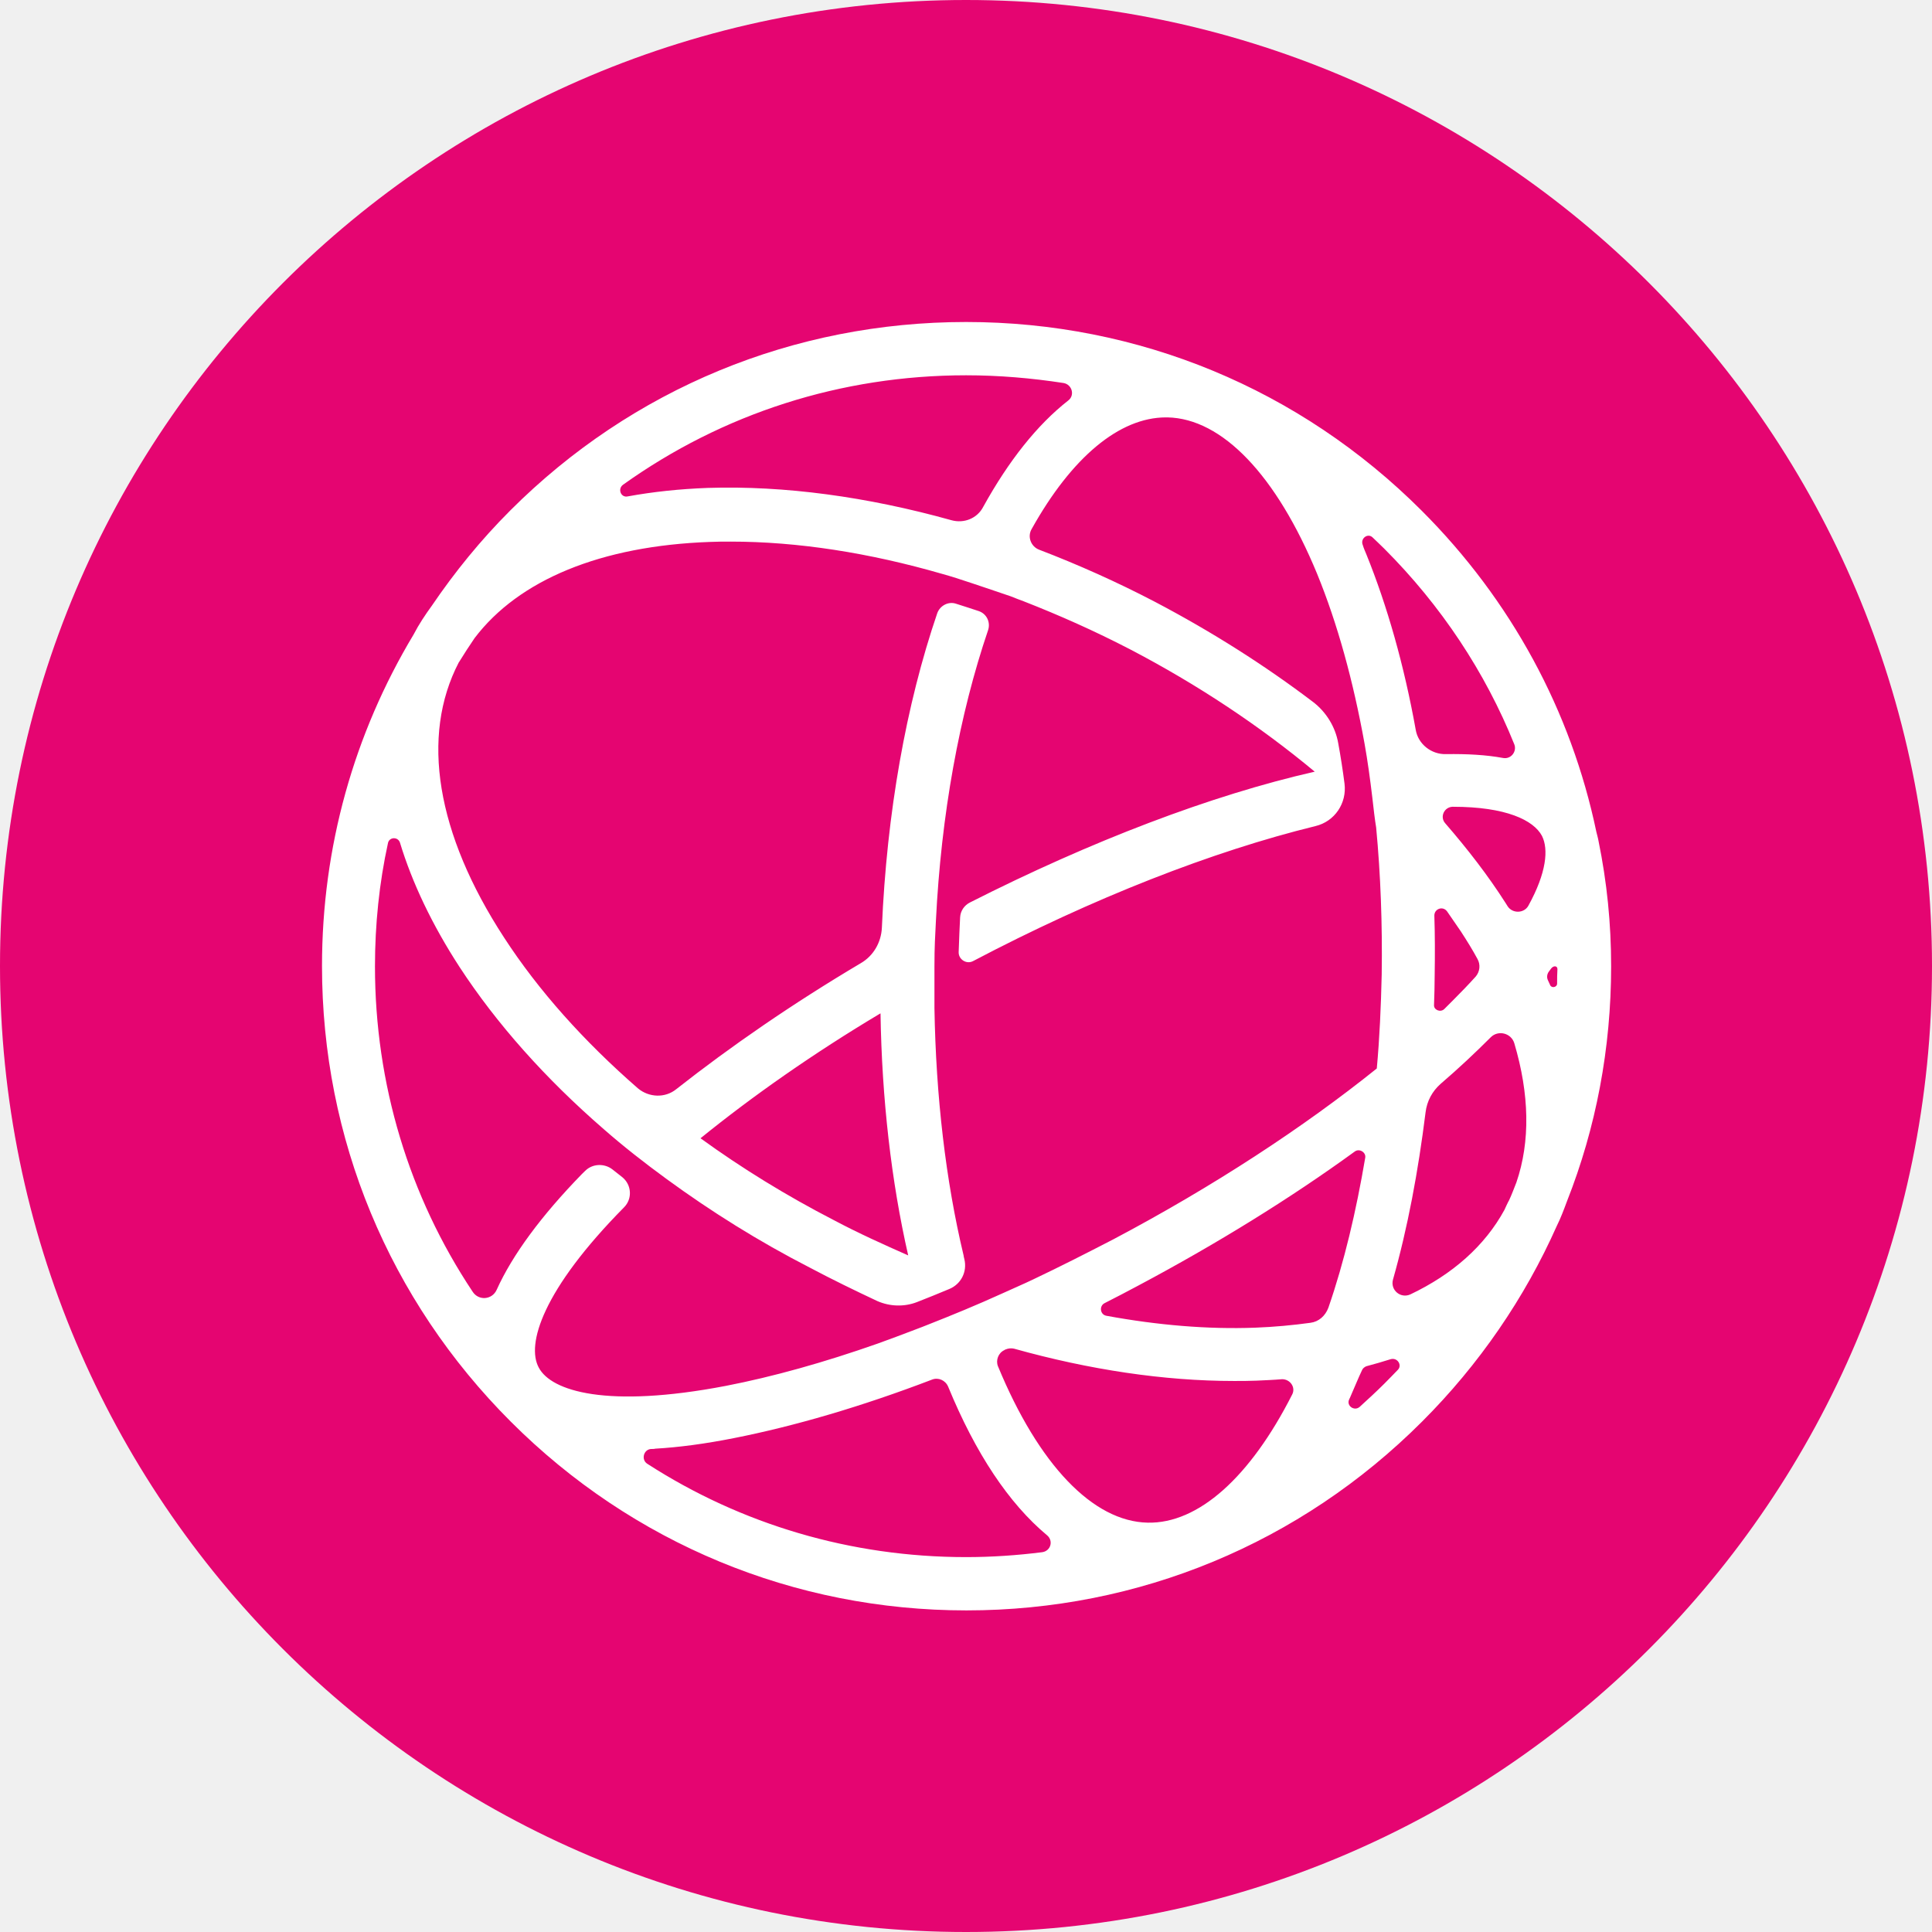
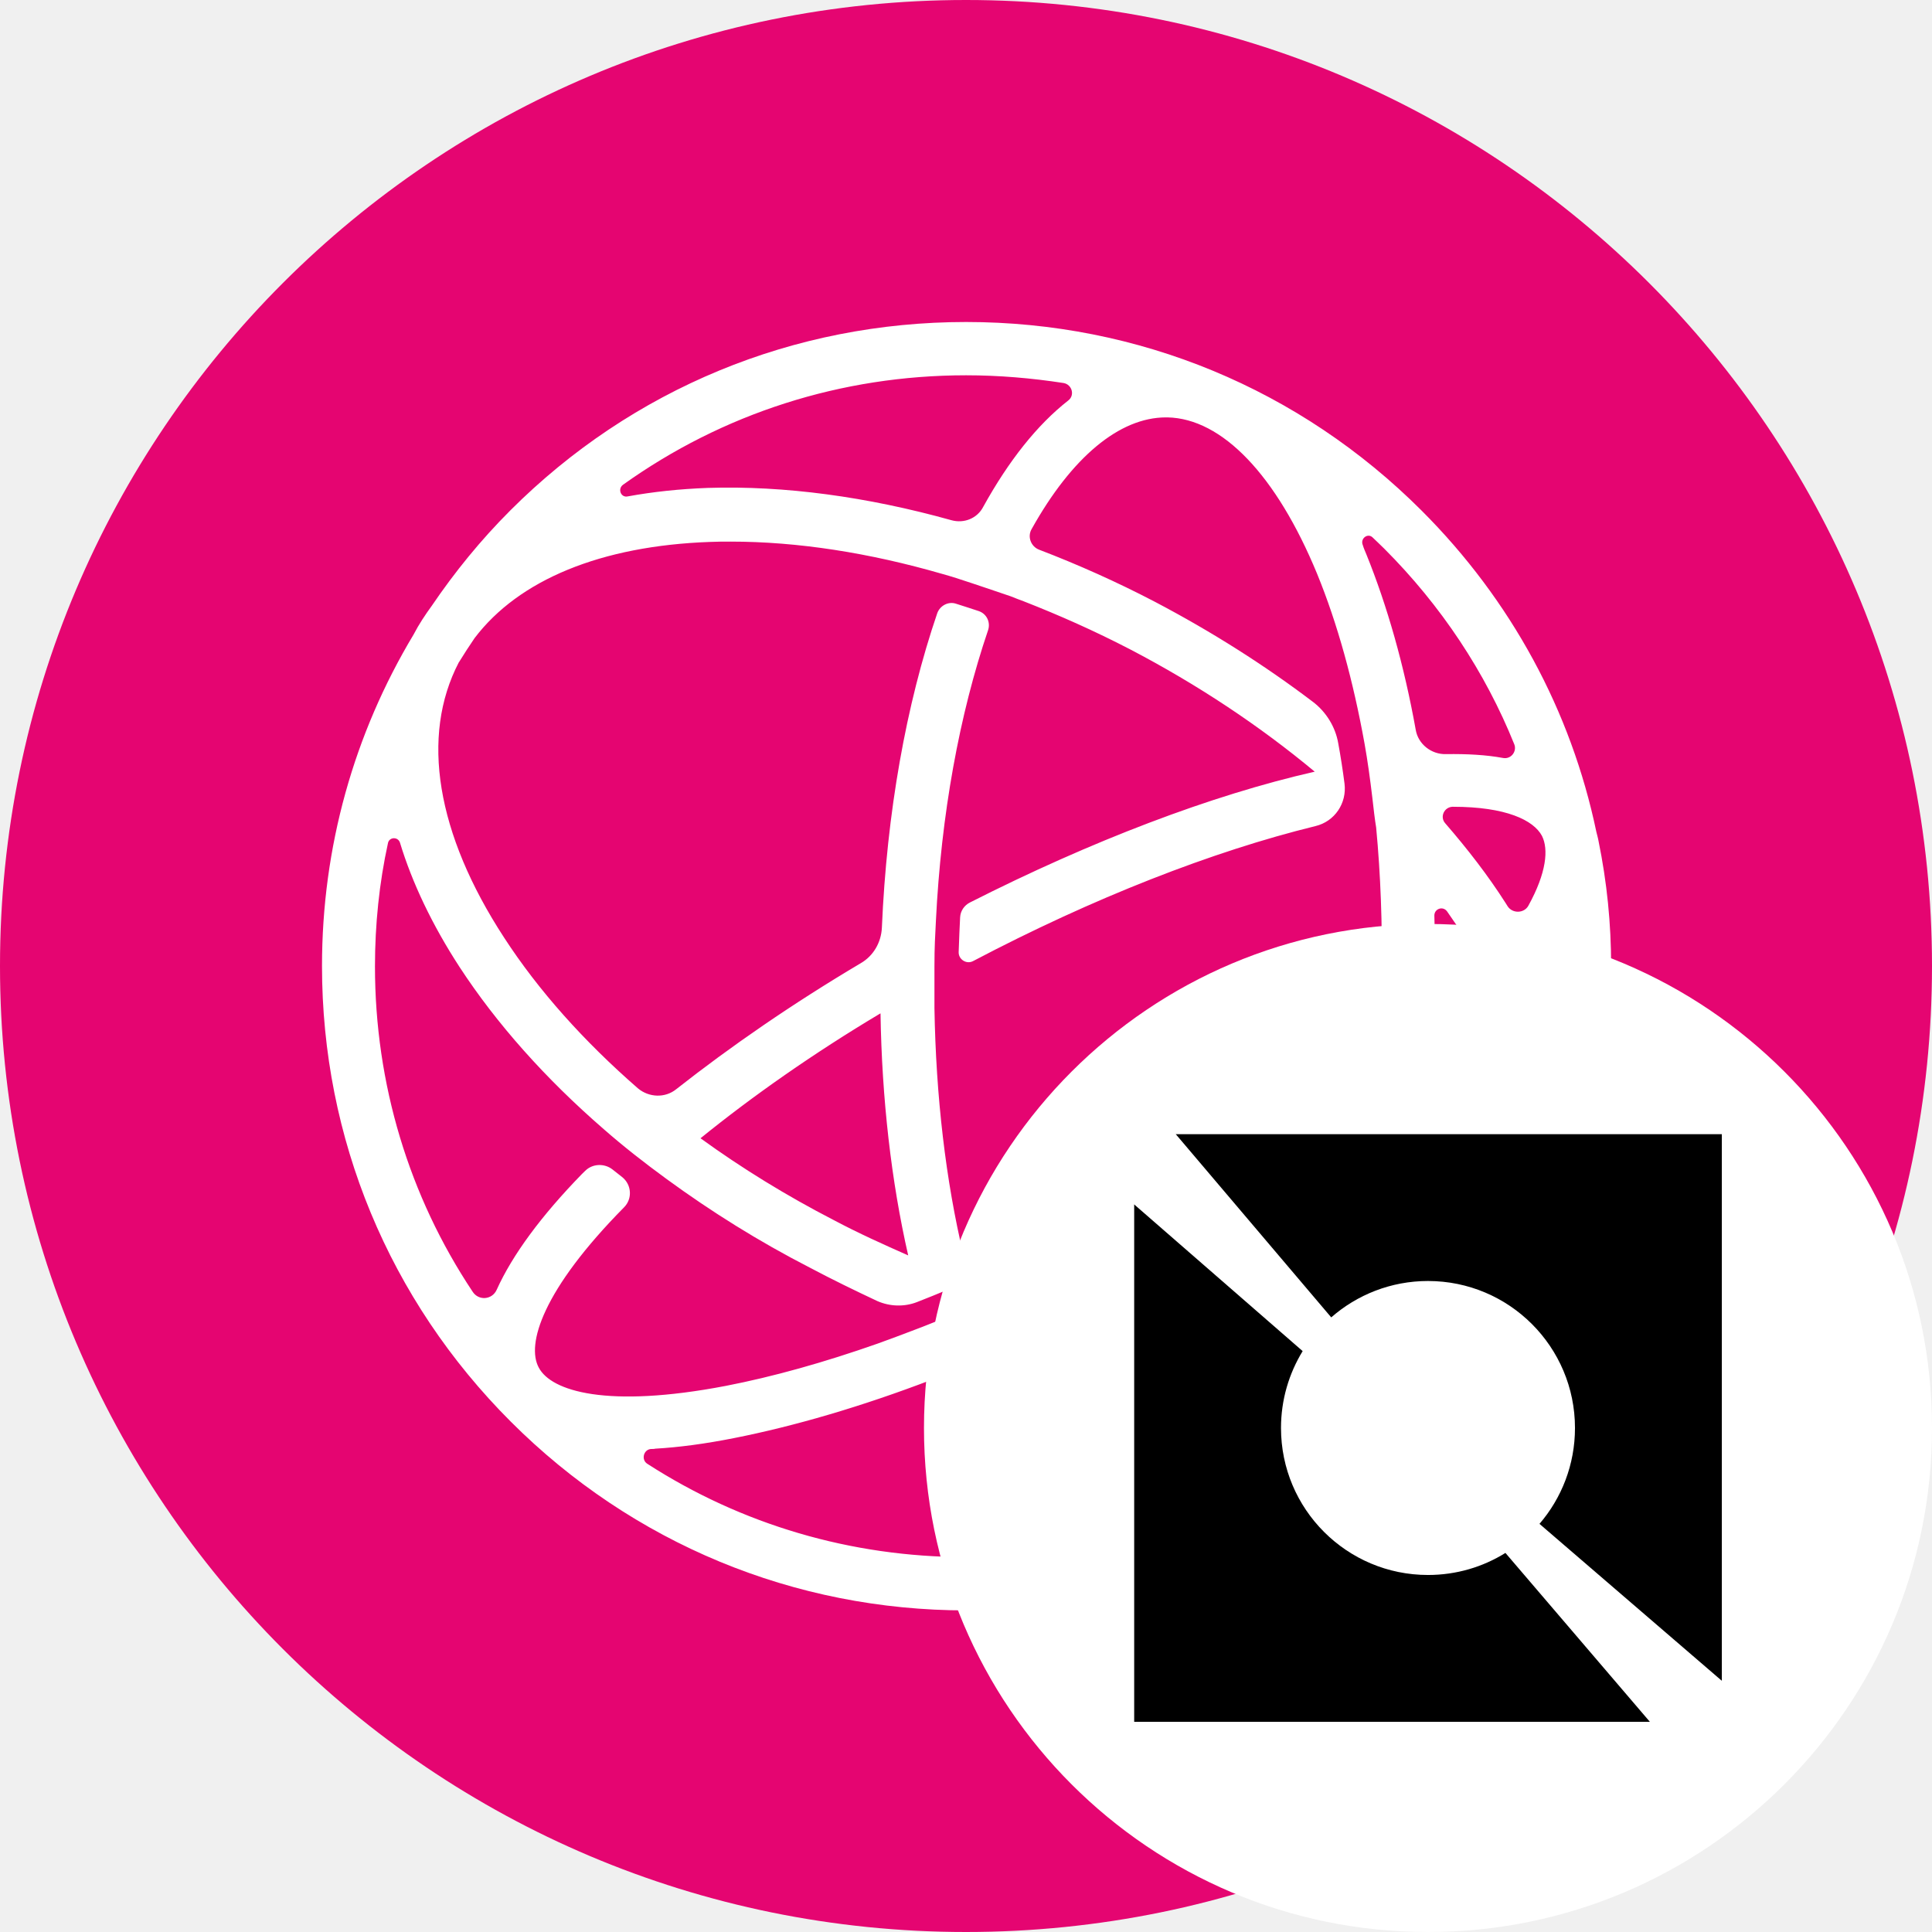
<svg xmlns="http://www.w3.org/2000/svg" width="24" height="24" viewBox="0 0 24 24" fill="none">
  <path d="M24 12C24 5.373 18.627 0 12 0C5.373 0 0 5.373 0 12C0 18.627 5.373 24 12 24C18.627 24 24 18.627 24 12Z" fill="#E50571" />
  <path d="M19.831 10.336C19.517 8.832 18.772 7.455 17.661 6.344C16.149 4.832 14.14 4 12.001 4C9.861 4 7.852 4.828 6.34 6.34C5.97 6.71 5.648 7.107 5.364 7.525C5.282 7.638 5.203 7.756 5.138 7.882C4.397 9.116 4 10.523 4 12C4 14.14 4.833 16.148 6.345 17.66C7.857 19.172 9.866 20.005 12.005 20.005C14.145 20.005 16.153 19.172 17.665 17.66C18.376 16.95 18.942 16.122 19.339 15.229C19.387 15.133 19.426 15.029 19.465 14.924C19.827 14.009 20.014 13.02 20.014 12.005C20.014 11.469 19.962 10.959 19.857 10.445C19.853 10.418 19.835 10.353 19.831 10.336ZM17.055 6.68C17.099 6.723 17.147 6.767 17.195 6.815C17.901 7.521 18.45 8.349 18.811 9.246C18.846 9.333 18.772 9.434 18.672 9.416C18.463 9.377 18.223 9.364 17.962 9.368C17.779 9.373 17.617 9.242 17.587 9.068C17.443 8.266 17.234 7.53 16.973 6.885C16.959 6.85 16.942 6.815 16.929 6.771C16.894 6.689 16.994 6.614 17.055 6.68ZM17.818 11.373C17.818 11.29 17.922 11.251 17.975 11.32C18.031 11.403 18.092 11.49 18.149 11.573C18.223 11.687 18.293 11.8 18.354 11.913C18.393 11.983 18.384 12.07 18.332 12.131C18.249 12.223 18.153 12.323 18.053 12.423C18.018 12.458 17.979 12.497 17.94 12.536C17.892 12.58 17.809 12.545 17.814 12.484C17.818 12.362 17.822 12.244 17.822 12.118C17.826 11.861 17.826 11.617 17.818 11.373ZM7.739 6.022C8.977 5.137 10.449 4.662 12.001 4.662C12.41 4.662 12.816 4.697 13.212 4.758C13.317 4.776 13.356 4.911 13.269 4.976C12.885 5.277 12.532 5.721 12.214 6.296C12.14 6.44 11.975 6.506 11.818 6.462C10.772 6.17 9.744 6.031 8.794 6.061C8.441 6.074 8.114 6.109 7.8 6.166C7.713 6.187 7.669 6.074 7.739 6.022ZM6.693 16.989C6.536 16.702 6.737 16.026 7.752 14.998C7.857 14.893 7.848 14.719 7.73 14.623C7.691 14.593 7.652 14.562 7.608 14.527C7.508 14.449 7.36 14.454 7.269 14.545C7.247 14.567 7.234 14.58 7.229 14.584C6.724 15.103 6.367 15.586 6.17 16.022C6.114 16.148 5.944 16.162 5.87 16.044C5.081 14.859 4.658 13.464 4.658 12.005C4.658 11.486 4.711 10.967 4.82 10.471C4.837 10.397 4.942 10.392 4.968 10.466C5.12 10.967 5.369 11.49 5.709 12.013C6.17 12.719 6.776 13.399 7.499 14.026C7.743 14.24 8.005 14.445 8.279 14.645C8.833 15.05 9.425 15.421 10.062 15.748C10.341 15.896 10.619 16.031 10.898 16.162C11.055 16.231 11.234 16.236 11.391 16.175C11.526 16.122 11.656 16.07 11.791 16.013C11.94 15.952 12.018 15.796 11.979 15.639C11.975 15.621 11.97 15.604 11.97 15.595C11.748 14.667 11.626 13.617 11.608 12.523C11.608 12.51 11.608 12.262 11.608 12.005C11.608 11.748 11.617 11.63 11.626 11.443C11.691 10.118 11.918 8.876 12.275 7.826C12.306 7.73 12.258 7.625 12.158 7.591C12.066 7.56 11.97 7.53 11.874 7.499C11.783 7.469 11.678 7.521 11.643 7.617C11.255 8.754 11.016 10.1 10.955 11.525C10.946 11.708 10.85 11.874 10.693 11.965C9.848 12.466 9.077 12.998 8.401 13.53C8.262 13.643 8.062 13.634 7.926 13.521C7.255 12.937 6.689 12.305 6.262 11.647C5.421 10.357 5.221 9.146 5.7 8.227L5.704 8.222C5.765 8.122 5.831 8.022 5.896 7.926C6.445 7.203 7.465 6.78 8.82 6.732C8.903 6.728 8.994 6.728 9.077 6.728C9.909 6.728 10.798 6.867 11.704 7.129C11.722 7.133 11.852 7.172 11.879 7.181C12.11 7.255 12.502 7.39 12.554 7.407C12.576 7.416 12.698 7.464 12.715 7.469C13.16 7.643 13.6 7.839 14.036 8.065C14.881 8.506 15.652 9.02 16.332 9.586C15.046 9.878 13.552 10.449 12.049 11.211C11.979 11.246 11.931 11.316 11.927 11.395C11.922 11.486 11.914 11.673 11.909 11.826C11.905 11.917 12.005 11.983 12.088 11.939C13.578 11.155 15.064 10.575 16.341 10.262C16.58 10.205 16.733 9.978 16.702 9.734C16.68 9.564 16.654 9.395 16.624 9.233C16.589 9.028 16.471 8.841 16.31 8.719C15.713 8.266 15.055 7.848 14.349 7.477C13.874 7.229 13.395 7.015 12.907 6.828C12.807 6.789 12.759 6.667 12.816 6.571C13.312 5.682 13.905 5.185 14.484 5.185C14.489 5.185 14.498 5.185 14.502 5.185C15.182 5.198 15.857 5.904 16.362 7.129C16.615 7.747 16.811 8.462 16.951 9.238C16.99 9.456 17.02 9.678 17.047 9.904C17.06 10.022 17.081 10.201 17.095 10.279C17.151 10.867 17.173 11.482 17.164 12.105C17.155 12.501 17.138 12.893 17.103 13.273C16.192 14.005 15.068 14.741 13.831 15.395C13.495 15.569 13.16 15.739 12.829 15.896C12.759 15.931 12.471 16.057 12.454 16.066C12.14 16.209 11.831 16.336 11.521 16.458C11.504 16.467 11.155 16.597 11.133 16.606C11.107 16.615 10.929 16.68 10.907 16.689C10.24 16.924 9.6 17.103 9.016 17.216C7.539 17.499 6.846 17.281 6.693 16.989ZM8.702 14.14C9.347 13.617 10.105 13.085 10.938 12.588C10.955 13.652 11.072 14.676 11.282 15.595C10.977 15.46 10.667 15.321 10.362 15.159C9.77 14.854 9.212 14.51 8.702 14.14ZM12.946 19.282C12.637 19.321 12.319 19.343 12.001 19.343C10.571 19.343 9.208 18.937 8.04 18.183C7.961 18.131 7.996 18.005 8.088 18C8.105 18 8.127 18 8.14 17.996C8.436 17.979 8.763 17.935 9.116 17.865C9.866 17.717 10.702 17.473 11.578 17.138C11.656 17.107 11.744 17.146 11.778 17.225C12.118 18.053 12.532 18.676 13.007 19.072C13.09 19.142 13.051 19.268 12.946 19.282ZM16.053 17.321C15.53 18.353 14.885 18.928 14.258 18.915C13.578 18.902 12.903 18.197 12.397 16.972C12.367 16.898 12.402 16.806 12.476 16.772C12.48 16.767 12.484 16.767 12.493 16.763C12.524 16.75 12.563 16.745 12.598 16.754C13.534 17.016 14.463 17.155 15.33 17.155C15.421 17.155 15.517 17.155 15.609 17.151C15.713 17.146 15.822 17.142 15.927 17.133C16.027 17.133 16.097 17.233 16.053 17.321ZM16.28 16.432C16.062 16.462 15.831 16.484 15.591 16.493C15.003 16.515 14.38 16.462 13.744 16.345C13.665 16.331 13.652 16.223 13.722 16.188C13.861 16.118 14.001 16.044 14.14 15.97C15.116 15.451 16.031 14.885 16.829 14.305C16.885 14.262 16.973 14.314 16.959 14.384C16.846 15.05 16.698 15.678 16.502 16.244C16.463 16.349 16.38 16.419 16.28 16.432ZM17.365 17.016C17.312 17.072 17.251 17.133 17.195 17.19C17.099 17.286 16.99 17.386 16.89 17.477C16.824 17.534 16.724 17.464 16.759 17.386C16.768 17.364 16.781 17.342 16.79 17.316C16.833 17.22 16.872 17.12 16.92 17.02C16.929 16.998 16.951 16.981 16.973 16.972C17.073 16.946 17.177 16.915 17.273 16.885C17.36 16.859 17.421 16.959 17.365 17.016ZM18.837 14.689C18.807 14.763 18.781 14.837 18.746 14.911C18.737 14.924 18.694 15.016 18.689 15.029C18.445 15.477 18.044 15.83 17.521 16.079C17.399 16.135 17.269 16.026 17.304 15.896C17.487 15.251 17.617 14.554 17.709 13.817C17.726 13.678 17.792 13.556 17.896 13.464C18.119 13.273 18.328 13.076 18.519 12.885C18.611 12.793 18.772 12.832 18.811 12.959C18.999 13.591 19.012 14.179 18.837 14.689ZM18.986 11.251C18.933 11.347 18.79 11.351 18.729 11.259C18.72 11.246 18.711 11.229 18.702 11.216C18.485 10.876 18.232 10.549 17.953 10.227C17.883 10.148 17.94 10.026 18.044 10.022H18.049C18.707 10.022 19.051 10.188 19.155 10.384C19.238 10.549 19.212 10.841 18.986 11.251ZM19.343 12.218C19.343 12.266 19.273 12.279 19.256 12.236C19.247 12.218 19.238 12.196 19.23 12.179C19.212 12.144 19.216 12.1 19.243 12.066C19.247 12.061 19.256 12.048 19.269 12.031C19.299 11.992 19.347 11.996 19.347 12.039C19.343 12.1 19.343 12.157 19.343 12.218Z" fill="white" />
+   <ellipse cx="17.739" cy="17.739" rx="6.261" ry="6.261" fill="white" />
+   <mask id="mask0_7159_7628" style="mask-type:luminance" maskUnits="userSpaceOnUse" x="14" y="14" width="8" height="8">
+     <path d="M21.391 14.087H14.087V21.391H21.391V14.087Z" fill="white" />
+   </mask>
+   <g mask="url(#mask0_7159_7628)">
+     <path d="M21.391 14.087H14.604L16.537 16.365C16.858 16.084 17.279 15.913 17.739 15.913C18.748 15.913 19.565 16.731 19.565 17.739C19.565 18.194 19.399 18.61 19.124 18.93L21.391 20.881V14.087Z" fill="black" />
+     <path d="M20.497 21.391L18.701 19.291C18.422 19.465 18.092 19.565 17.739 19.565C16.731 19.565 15.913 18.748 15.913 17.739C15.913 17.389 16.012 17.062 16.182 16.784L14.087 14.96V21.391H20.497Z" fill="black" />
+   </g>
</svg>
